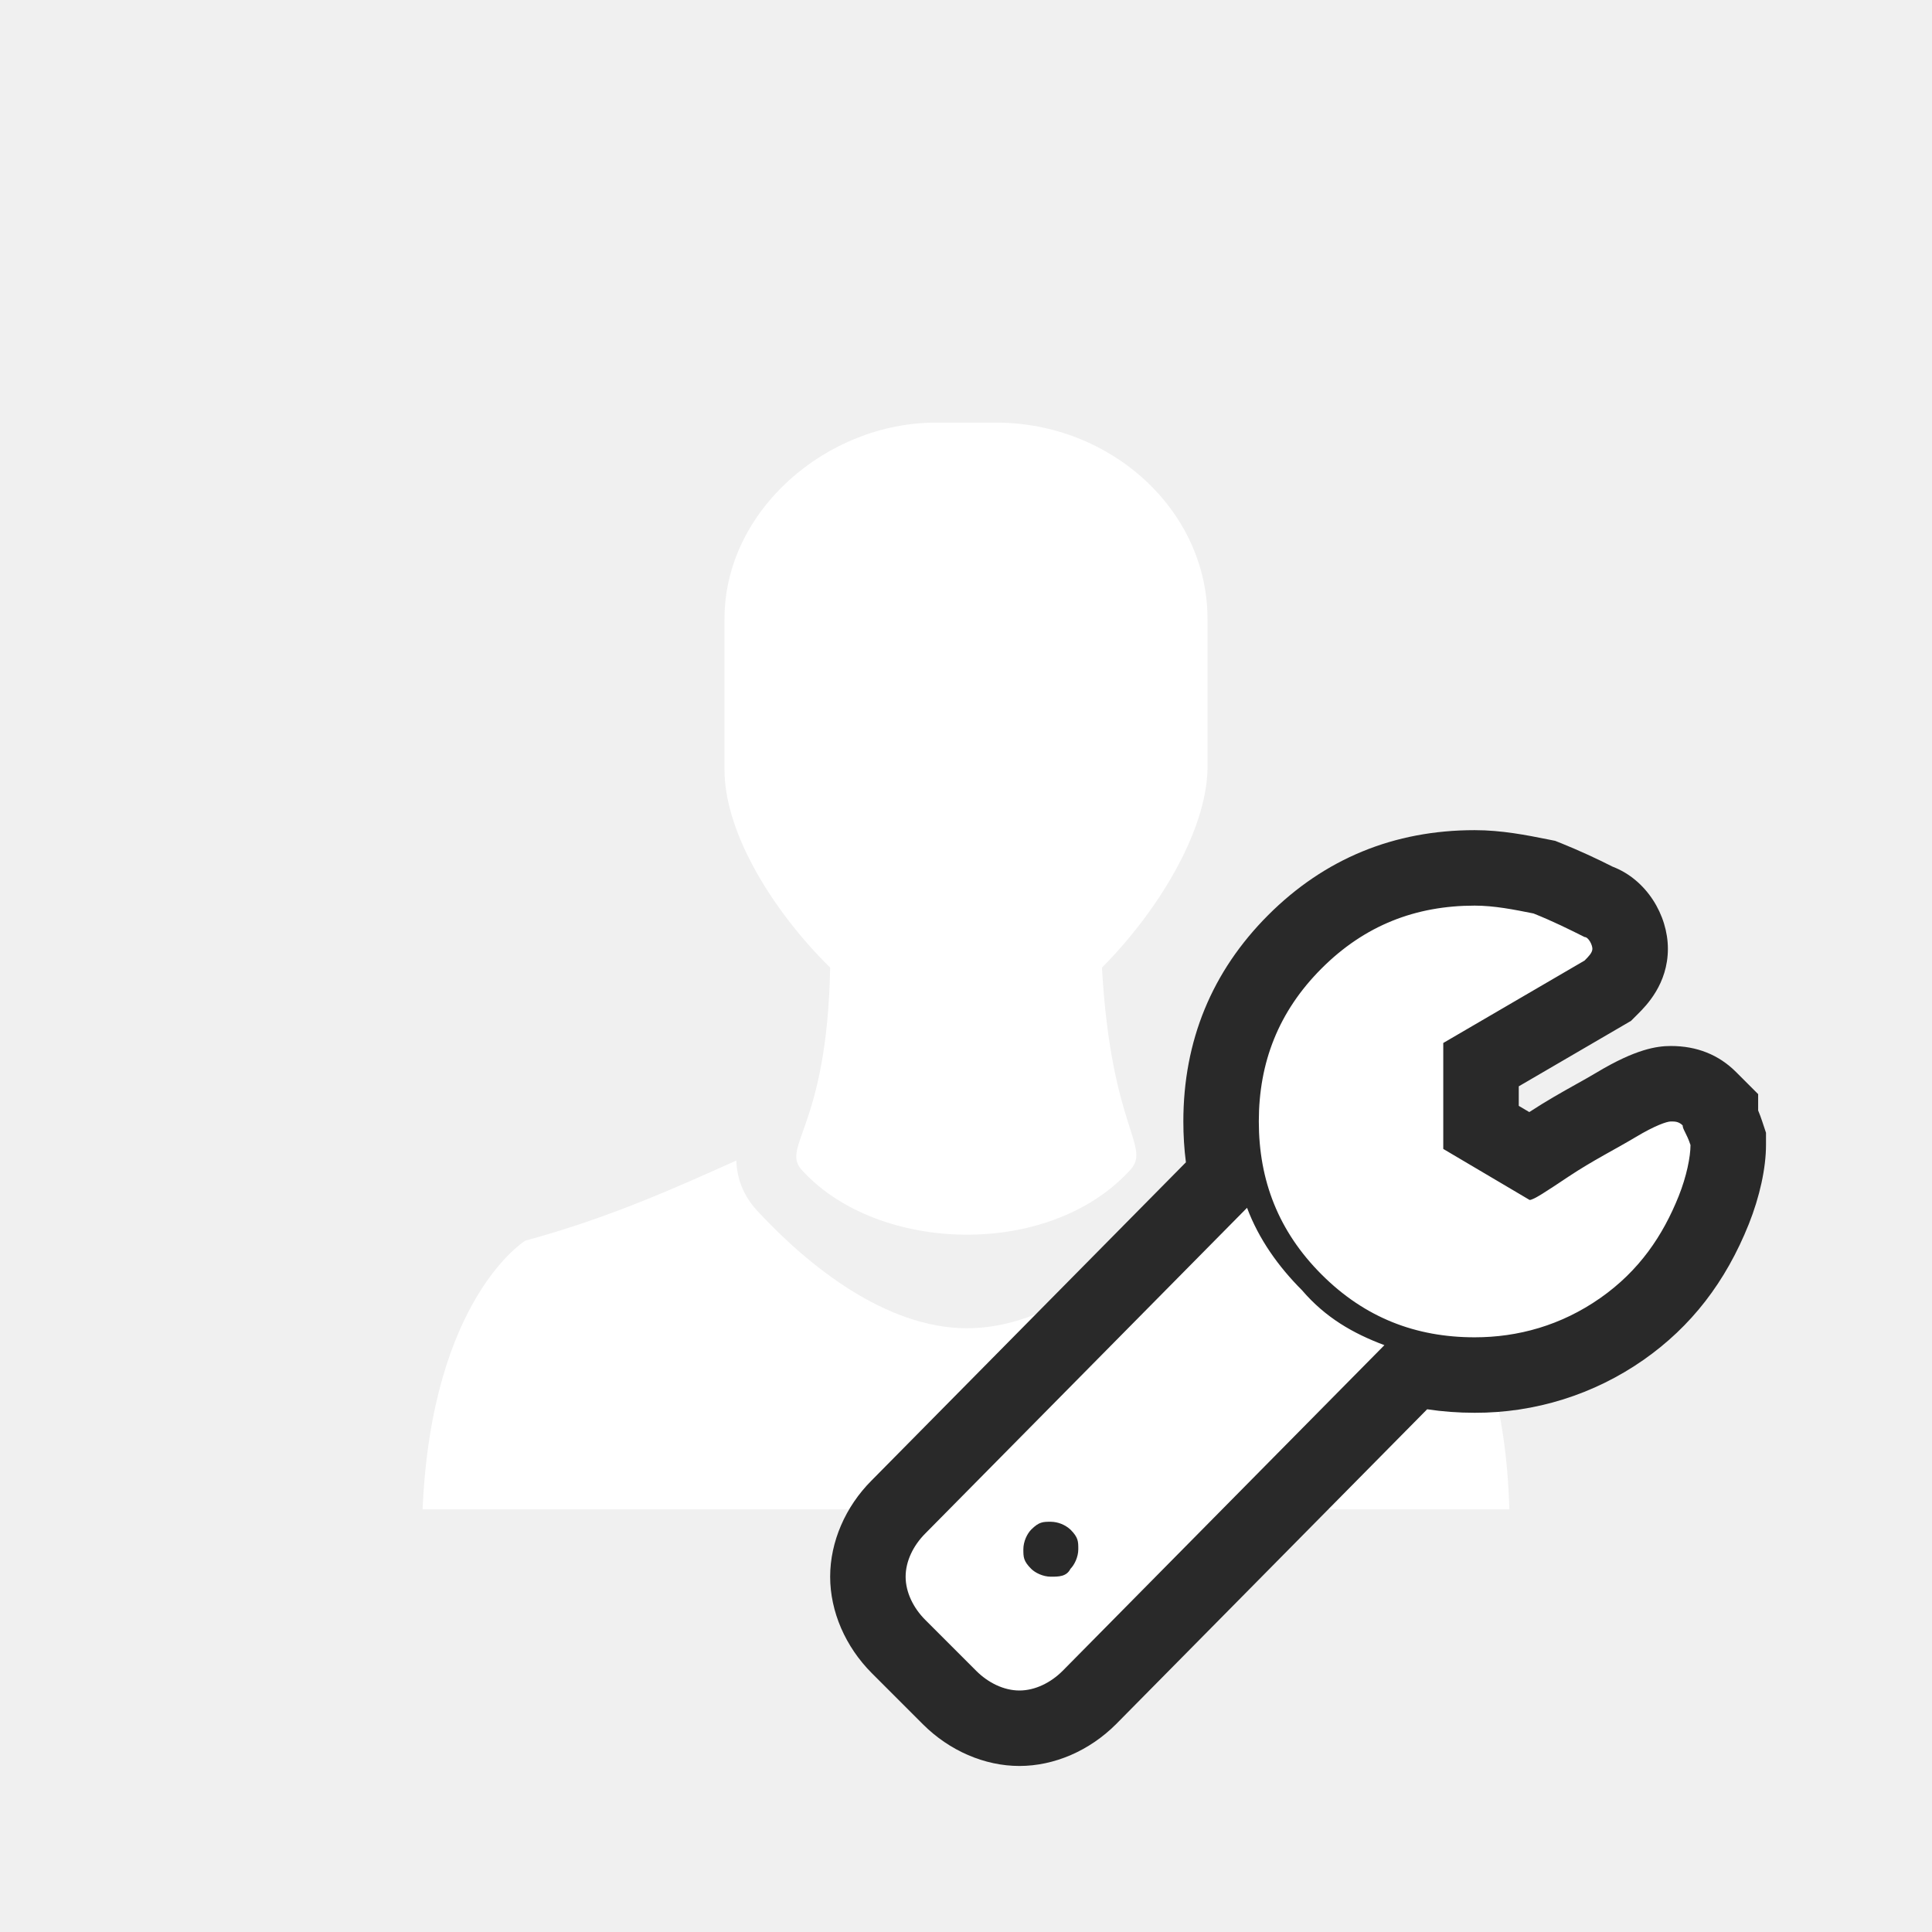
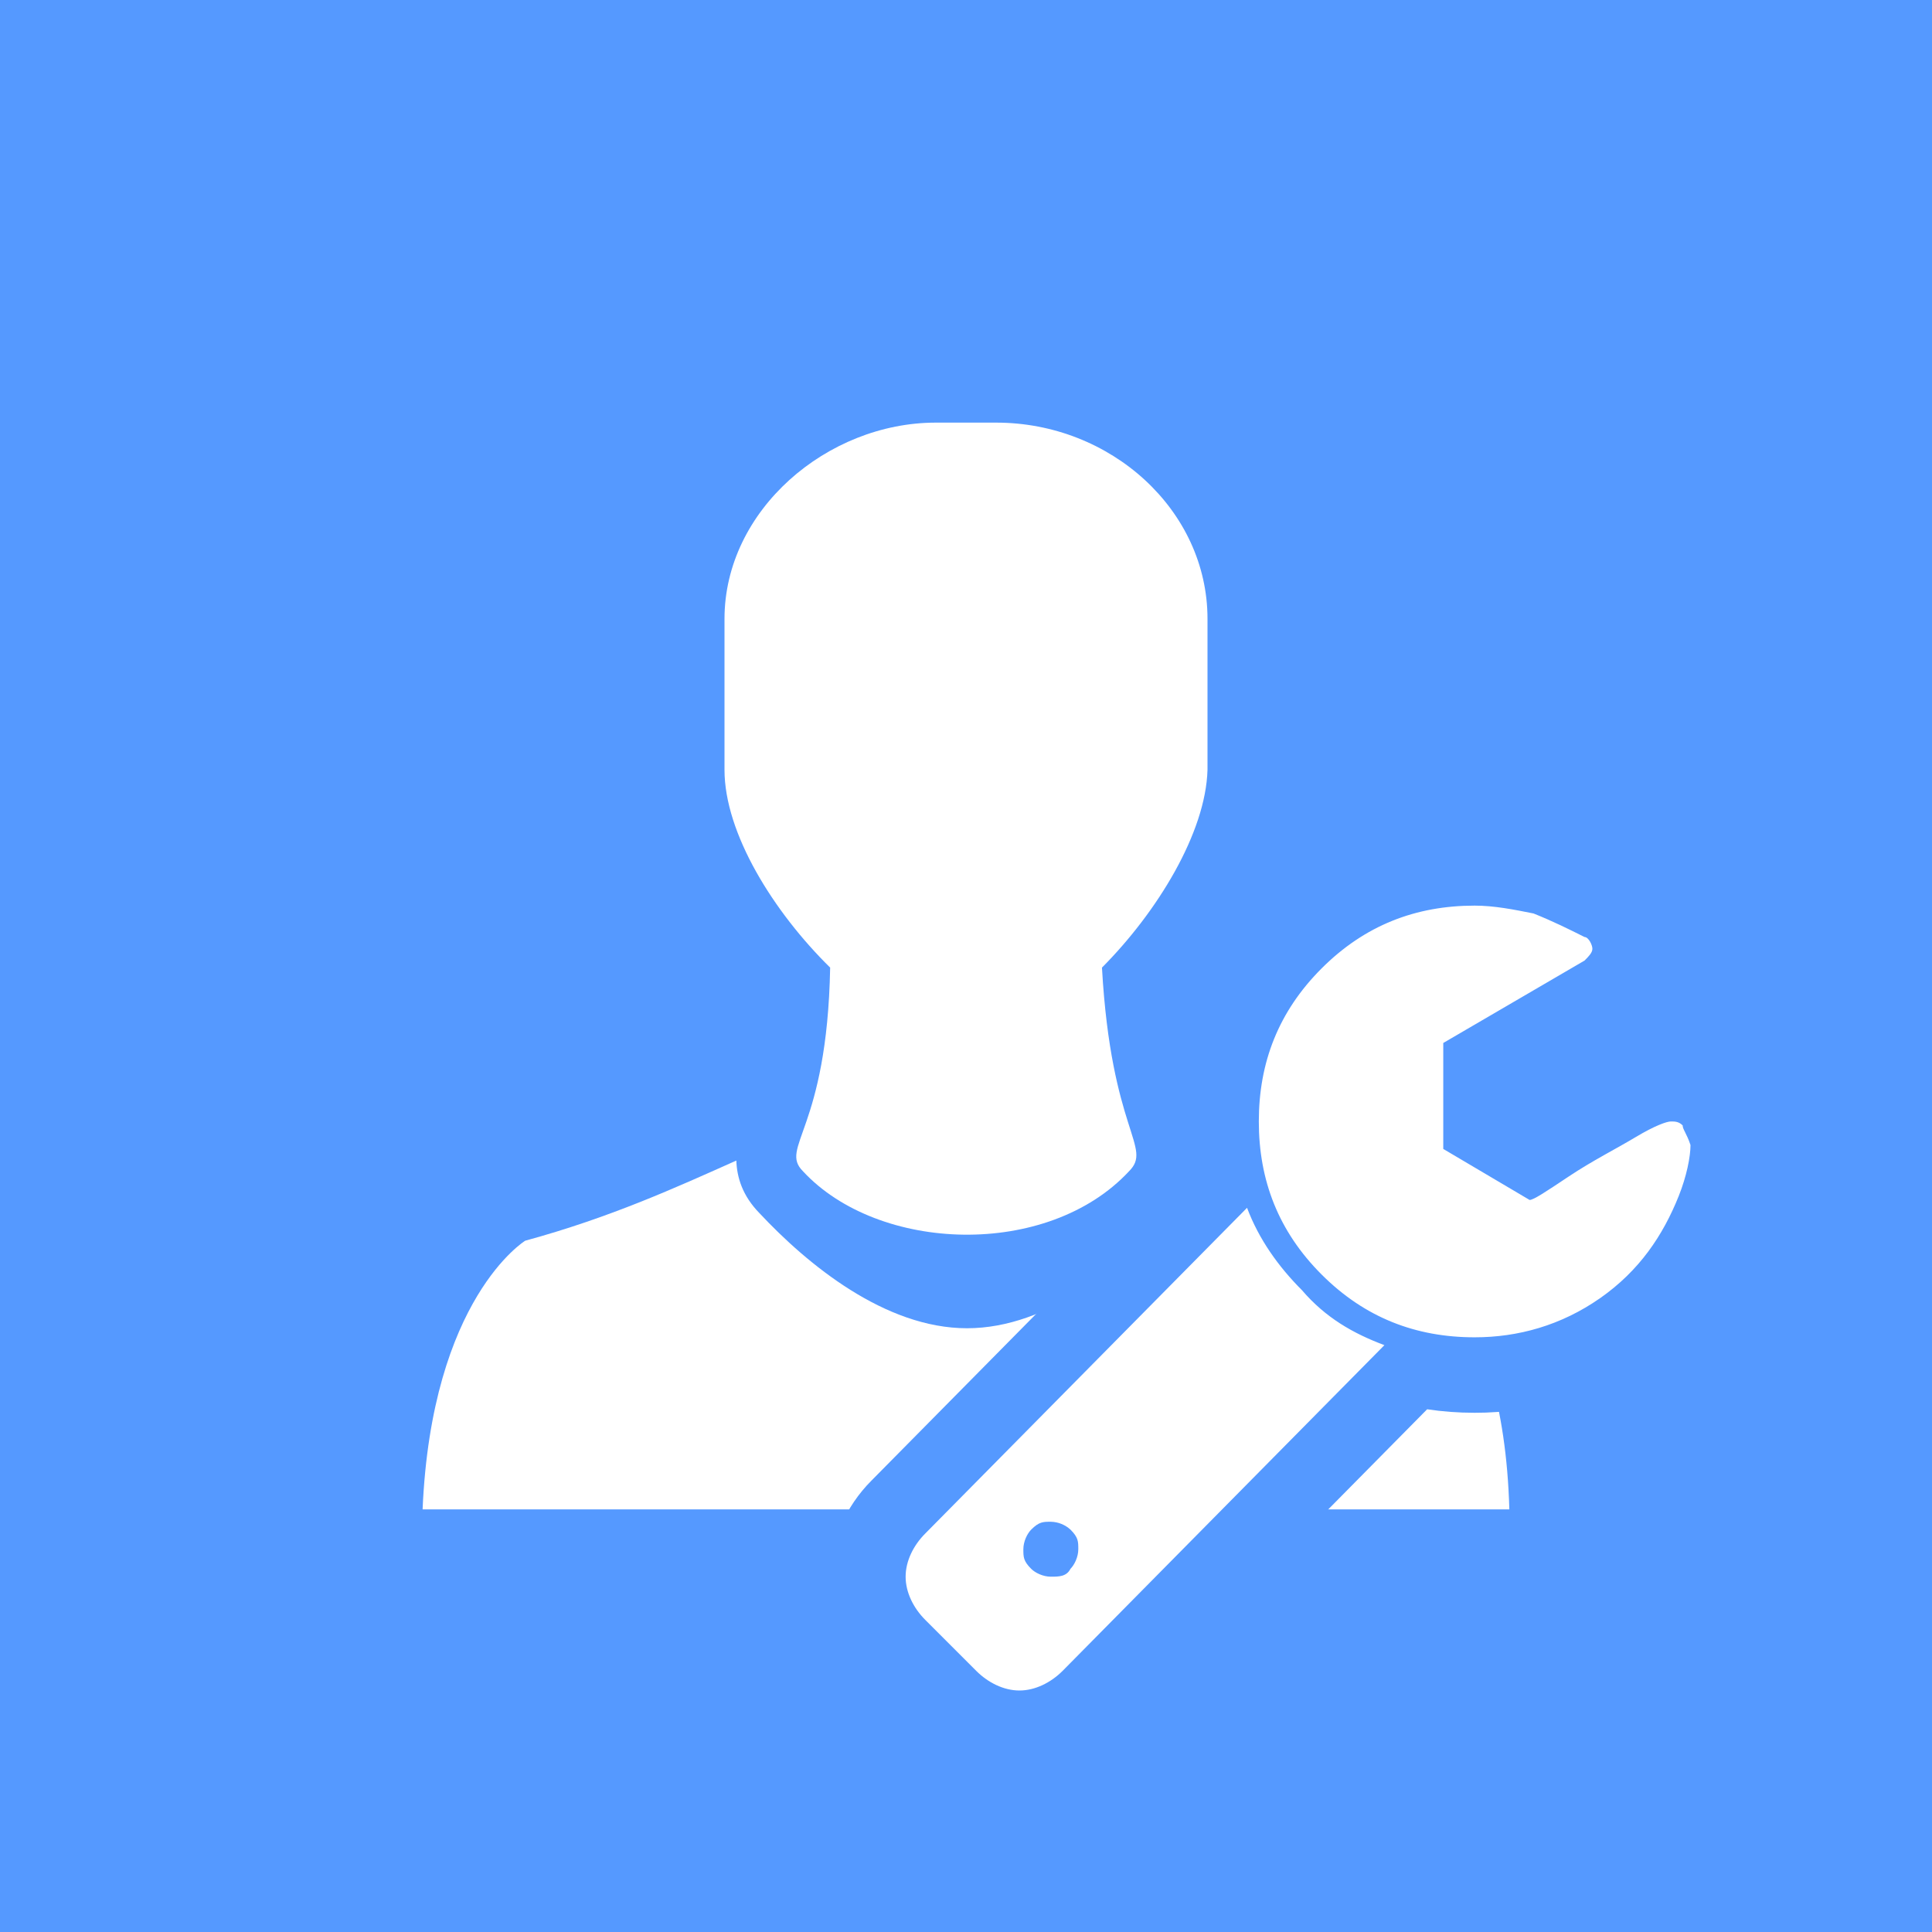
<svg xmlns="http://www.w3.org/2000/svg" viewBox="0 0 64 64">
-   <path fill="none" d="M0 0h64v64H0z" />
+   <path fill="#59F" d="M0 0h64v64H0z" />
  <path fill="#FFF" d="M46.6 41.2c-2.815-.768-4.974-1.825-6.976-2.678-.042.543-.243 1.113-.782 1.664-1.62 1.726-4.1 3.814-6.808 3.814-2.719 0-5.288-2.115-6.88-3.817-.558-.573-.743-1.177-.762-1.738-2.007.896-4.17 1.885-6.993 2.655 0 0-3.1 1.9-3.4 8.9h36c-.199-7.1-3.399-8.8-3.399-8.8z" />
  <path fill="#FFF" d="M40 20.5c0-3.6-3.2-6.5-7-6.5h-2c-3.6 0-7 2.9-7 6.5v5c0 2.109 1.628 4.713 3.5 6.553-.1 5.4-1.7 5.947-.9 6.747 2.5 2.7 8.1 2.9 10.8 0 .797-.797-.59-1.3-.896-6.747C38.333 30.215 39.942 27.59 40 25.5v-5z" />
  <g>
    <path fill="#FFF" d="M33.77 57.25c-.824 0-1.668-.37-2.313-1.017l-1.69-1.689c-.646-.646-1.016-1.489-1.016-2.313s.37-1.668 1.016-2.314l10.856-10.989a9.014 9.014 0 0 1-.172-1.776c0-2.329.823-4.332 2.446-5.955 1.622-1.623 3.625-2.446 5.953-2.446.778 0 1.531.151 2.196.285l.111.022.106.042c.652.26 1.177.518 1.678.769.642.229 1.059.925 1.059 1.561 0 .648-.407 1.055-.626 1.274l-.114.114-4.2 2.449v2.079l1.638.968c.177-.116.384-.254.578-.384.542-.361 1.077-.66 1.549-.925.25-.14.489-.273.712-.408 1.164-.697 1.635-.697 1.813-.697.213 0 .778 0 1.274.496l.366.366v.29c.065.136.13.285.195.481l.064.192v.203c0 .599-.179 1.403-.479 2.154-.678 1.691-1.673 2.979-3.045 3.94-1.445 1.012-3.087 1.525-4.877 1.525a8.876 8.876 0 0 1-1.994-.219L36.09 56.229c-.652.651-1.495 1.021-2.32 1.021z" />
-     <path fill="#292929" d="M48.85 30c.65 0 1.3.13 1.95.26.65.26 1.17.52 1.69.78.13 0 .26.26.26.39s-.13.26-.26.39l-4.68 2.73v3.51l2.86 1.69c.13 0 .52-.26 1.3-.78s1.56-.91 2.21-1.3 1.04-.52 1.17-.52c.13 0 .26 0 .39.13 0 .13.13.26.26.65 0 .39-.13 1.04-.39 1.69-.52 1.3-1.3 2.47-2.6 3.38-1.3.91-2.73 1.3-4.16 1.3-1.95 0-3.64-.65-5.07-2.08-1.43-1.43-2.08-3.12-2.08-5.07s.65-3.64 2.08-5.07C45.21 30.65 46.9 30 48.85 30m-7.54 10.01c.39 1.04 1.04 1.95 1.82 2.73.78.91 1.69 1.43 2.73 1.82L35.2 55.35c-.39.39-.91.65-1.43.65s-1.04-.26-1.43-.65l-1.69-1.69c-.39-.39-.65-.91-.65-1.43 0-.52.26-1.04.65-1.43l10.66-10.79m-6.5 12.22c.26 0 .52 0 .65-.26.13-.13.26-.39.26-.65s0-.39-.26-.65a.993.993 0 0 0-.65-.26c-.26 0-.39 0-.65.26-.13.13-.26.39-.26.65s0 .39.26.65c.13.13.39.26.65.26M48.85 27.5c-2.671 0-4.972.946-6.838 2.812-1.866 1.866-2.812 4.167-2.812 6.838 0 .462.028.913.085 1.353l-10.413 10.54c-.868.868-1.372 2.033-1.372 3.187s.504 2.319 1.382 3.198l1.69 1.69c.878.878 2.044 1.382 3.198 1.382s2.319-.504 3.198-1.382l10.308-10.434c.509.077 1.034.116 1.574.116a9.705 9.705 0 0 0 5.594-1.752c1.577-1.104 2.718-2.576 3.488-4.5.361-.904.569-1.858.569-2.618v-.406l-.128-.385a4.971 4.971 0 0 0-.132-.354v-.541l-.732-.732c-.572-.572-1.298-.862-2.158-.862-.464 0-1.162.1-2.456.876-.213.128-.441.255-.679.388-.471.264-1.002.561-1.556.925l-.349-.206v-.647l3.44-2.006.279-.163.229-.229c.271-.271.992-.992.992-2.158 0-1.114-.706-2.29-1.83-2.72a22.368 22.368 0 0 0-1.691-.771l-.213-.085-.225-.045c-.725-.145-1.545-.309-2.442-.309z" />
+     <path fill="#59F" d="M48.85 30c.65 0 1.3.13 1.95.26.65.26 1.17.52 1.69.78.13 0 .26.26.26.39s-.13.26-.26.39l-4.68 2.73v3.51l2.86 1.69c.13 0 .52-.26 1.3-.78s1.56-.91 2.21-1.3 1.04-.52 1.17-.52c.13 0 .26 0 .39.13 0 .13.13.26.26.65 0 .39-.13 1.04-.39 1.69-.52 1.3-1.3 2.47-2.6 3.38-1.3.91-2.73 1.3-4.16 1.3-1.95 0-3.64-.65-5.07-2.08-1.43-1.43-2.08-3.12-2.08-5.07s.65-3.64 2.08-5.07C45.21 30.65 46.9 30 48.85 30m-7.54 10.01c.39 1.04 1.04 1.95 1.82 2.73.78.91 1.69 1.43 2.73 1.82L35.2 55.35c-.39.39-.91.65-1.43.65s-1.04-.26-1.43-.65l-1.69-1.69c-.39-.39-.65-.91-.65-1.43 0-.52.26-1.04.65-1.43l10.66-10.79m-6.5 12.22c.26 0 .52 0 .65-.26.13-.13.26-.39.26-.65s0-.39-.26-.65a.993.993 0 0 0-.65-.26c-.26 0-.39 0-.65.26-.13.13-.26.39-.26.65s0 .39.26.65c.13.13.39.26.65.26M48.85 27.5c-2.671 0-4.972.946-6.838 2.812-1.866 1.866-2.812 4.167-2.812 6.838 0 .462.028.913.085 1.353l-10.413 10.54c-.868.868-1.372 2.033-1.372 3.187s.504 2.319 1.382 3.198l1.69 1.69c.878.878 2.044 1.382 3.198 1.382s2.319-.504 3.198-1.382l10.308-10.434c.509.077 1.034.116 1.574.116a9.705 9.705 0 0 0 5.594-1.752c1.577-1.104 2.718-2.576 3.488-4.5.361-.904.569-1.858.569-2.618v-.406l-.128-.385a4.971 4.971 0 0 0-.132-.354v-.541l-.732-.732c-.572-.572-1.298-.862-2.158-.862-.464 0-1.162.1-2.456.876-.213.128-.441.255-.679.388-.471.264-1.002.561-1.556.925l-.349-.206v-.647l3.44-2.006.279-.163.229-.229c.271-.271.992-.992.992-2.158 0-1.114-.706-2.29-1.83-2.72a22.368 22.368 0 0 0-1.691-.771l-.213-.085-.225-.045c-.725-.145-1.545-.309-2.442-.309z" />
  </g>
</svg>
